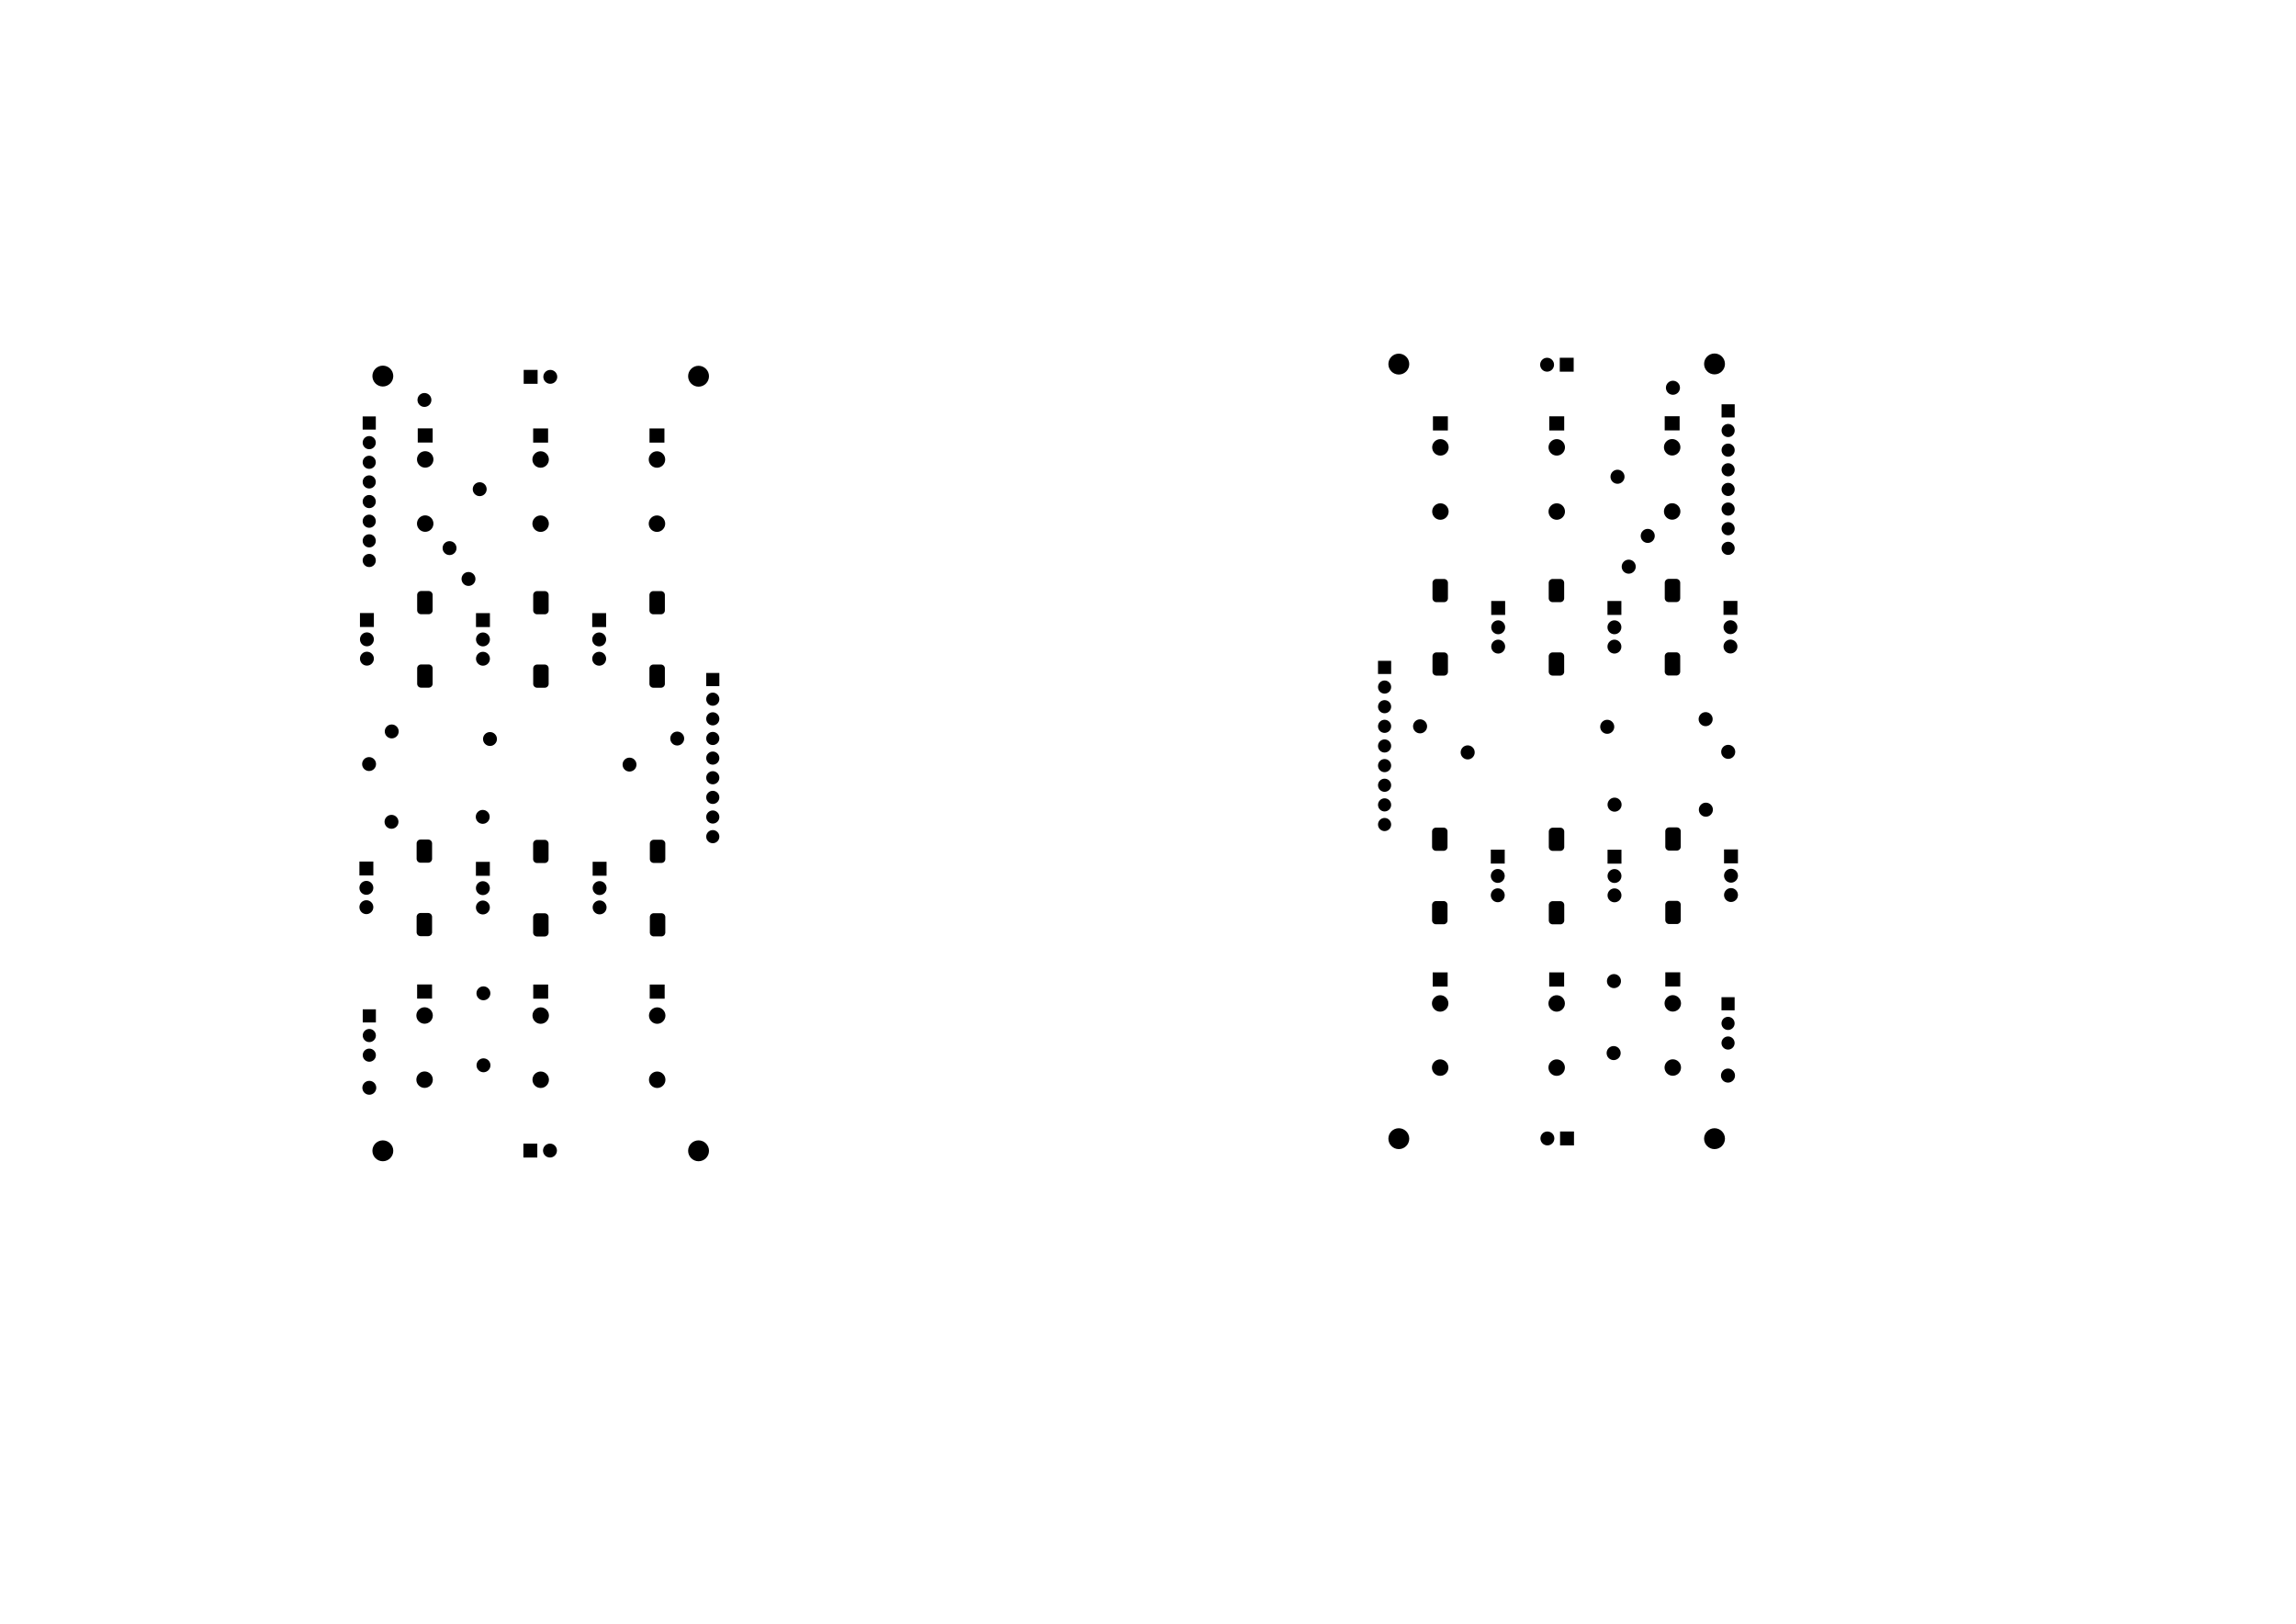
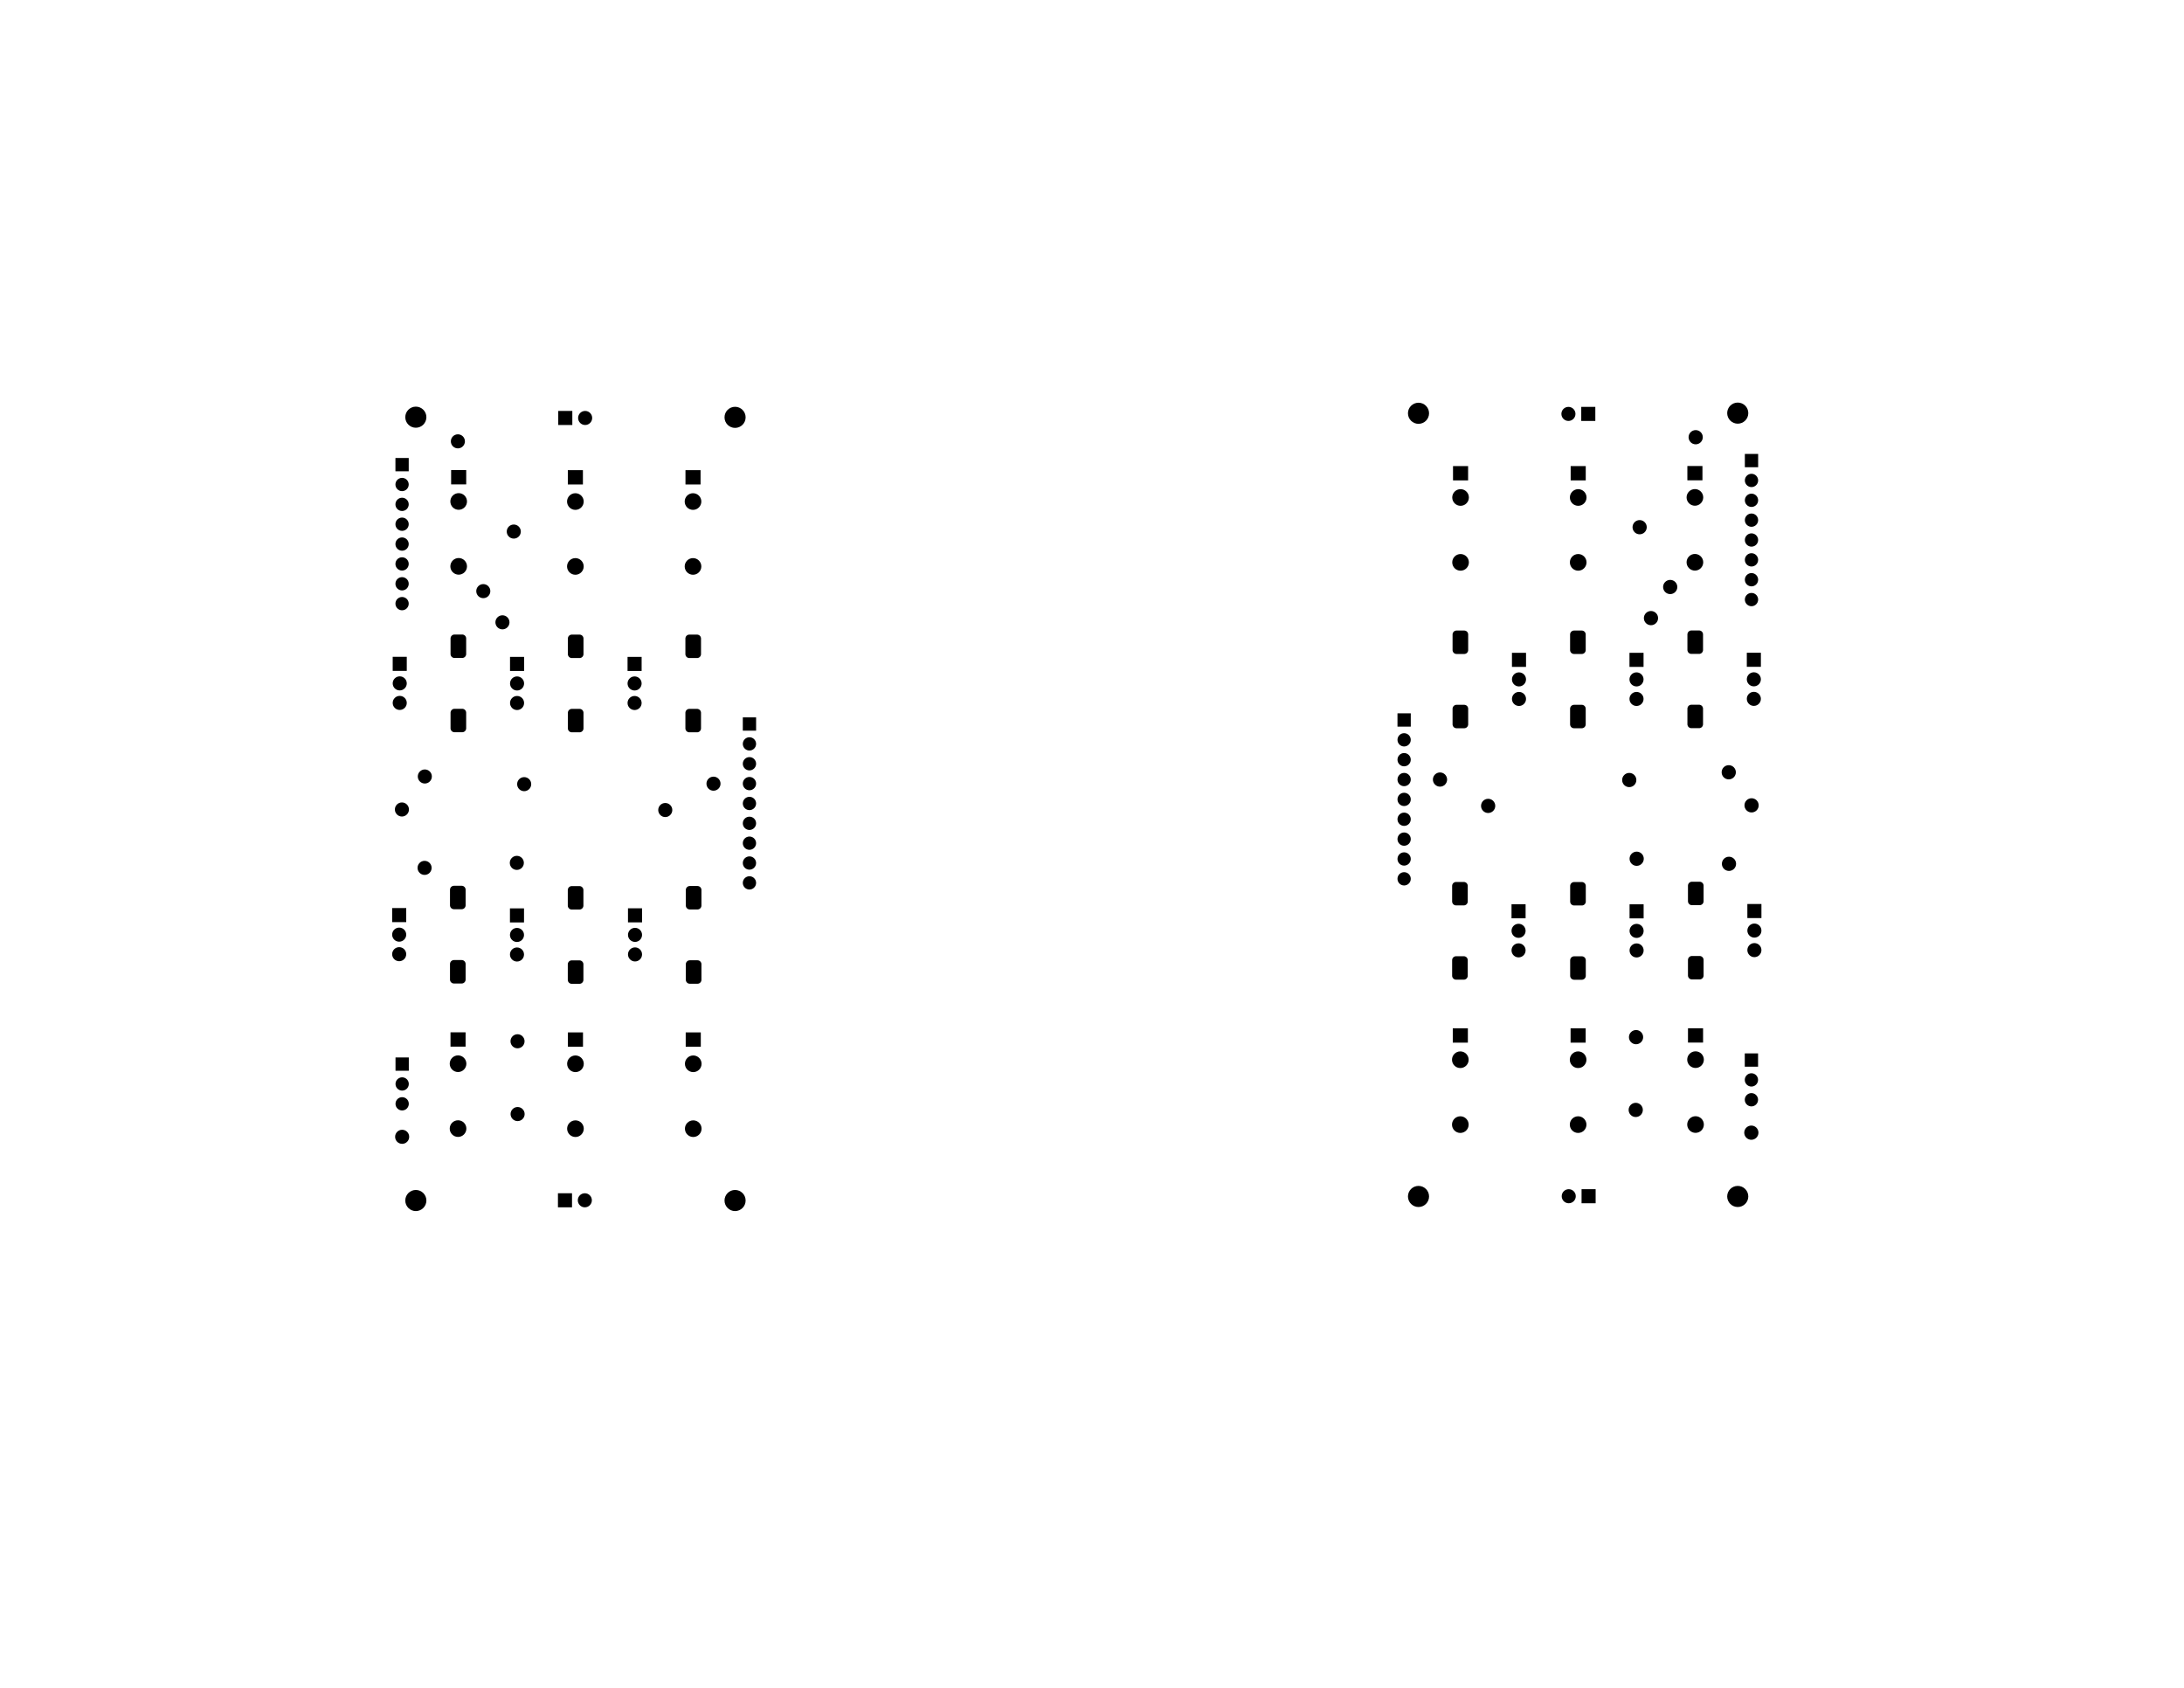
- <svg xmlns="http://www.w3.org/2000/svg" version="1.1" width="297.002mm" height="210.007mm" viewBox="0 0 297.002 210.007" id="svg217">
+ <svg xmlns="http://www.w3.org/2000/svg" version="1.1" width="11in" height="8.5in" viewBox="0 0 279.4 215.9" id="svg217">
  <defs id="defs217" />
-   <g style="fill:#000000; fill-opacity:1;stroke:#000000; stroke-opacity:1; stroke-linecap:round; stroke-linejoin:round;" transform="translate(0 0) scale(1 1)" id="g1" />
-   <g id="g258" transform="translate(15.05311,9.859954)">
+   <g style="fill:#000000;fill-opacity:1;stroke:#000000;stroke-linecap:round;stroke-linejoin:round;stroke-opacity:1" id="g1" />
+   <g id="g258" transform="translate(15.5781,15.63483)">
    <circle cx="208.502" cy="87.381" r="0.909" id="circle28" style="fill:#000000;fill-opacity:1;stroke:none" />
    <circle cx="208.472" cy="129.251" r="0.909" id="circle29" style="fill:#000000;fill-opacity:1;stroke:none" />
    <circle cx="205.612" cy="94.861" r="0.909" id="circle30" style="fill:#000000;fill-opacity:1;stroke:none" />
    <circle cx="205.582" cy="83.151" r="0.909" id="circle31" style="fill:#000000;fill-opacity:1;stroke:none" />
    <circle cx="201.352" cy="40.291" r="0.909" id="circle32" style="fill:#000000;fill-opacity:1;stroke:none" />
    <circle cx="198.092" cy="59.451" r="0.909" id="circle33" style="fill:#000000;fill-opacity:1;stroke:none" />
    <circle cx="195.632" cy="63.431" r="0.909" id="circle34" style="fill:#000000;fill-opacity:1;stroke:none" />
    <circle cx="194.182" cy="51.801" r="0.909" id="circle35" style="fill:#000000;fill-opacity:1;stroke:none" />
    <circle cx="193.802" cy="94.211" r="0.909" id="circle36" style="fill:#000000;fill-opacity:1;stroke:none" />
    <circle cx="193.722" cy="117.031" r="0.909" id="circle37" style="fill:#000000;fill-opacity:1;stroke:none" />
    <circle cx="193.682" cy="126.341" r="0.909" id="circle38" style="fill:#000000;fill-opacity:1;stroke:none" />
    <circle cx="192.852" cy="84.141" r="0.909" id="circle39" style="fill:#000000;fill-opacity:1;stroke:none" />
    <circle cx="174.802" cy="87.451" r="0.909" id="circle40" style="fill:#000000;fill-opacity:1;stroke:none" />
    <circle cx="168.642" cy="84.081" r="0.909" id="circle41" style="fill:#000000;fill-opacity:1;stroke:none" />
    <path style="fill:#000000;fill-opacity:1;fill-rule:evenodd;stroke:none" d="m 170.307,43.985 v 1.83 h 1.93 v -1.83 z" id="path49" />
    <circle cx="171.272" cy="56.3" r="1.065" id="circle50" style="fill:#000000;fill-opacity:1;stroke:none" />
    <circle cx="171.272" cy="48" r="1.065" id="circle51" style="fill:#000000;fill-opacity:1;stroke:none" />
    <circle cx="165.892" cy="137.41" r="1.35" id="circle55" style="fill:#000000;fill-opacity:1;stroke:none" />
    <path style="fill:#000000;fill-opacity:1;fill-rule:evenodd;stroke:none" d="m 194.692,101.84 v -1.8 h -1.8 v 1.8 z" id="path69" />
    <circle cx="193.792" cy="103.44" r="0.9" id="circle70" style="fill:#000000;fill-opacity:1;stroke:none" />
    <circle cx="193.792" cy="105.94" r="0.9" id="circle71" style="fill:#000000;fill-opacity:1;stroke:none" />
    <path style="fill:#000000;fill-opacity:1;fill-rule:evenodd;stroke:none" d="m 187.292,97.69 -0.011,-0.106 -0.05,-0.133 -0.085,-0.114 -0.114,-0.085 -0.133,-0.05 -0.106,-0.011 h -1 l -0.106,0.011 -0.133,0.05 -0.114,0.085 -0.085,0.114 -0.05,0.133 -0.011,0.106 v 2 l 0.011,0.106 0.05,0.133 0.085,0.114 0.114,0.085 0.133,0.05 0.106,0.011 h 1 l 0.106,-0.011 0.133,-0.05 0.114,-0.085 0.085,-0.114 0.05,-0.133 0.011,-0.106 z" id="path71" />
    <path style="fill:#000000;fill-opacity:1;fill-rule:evenodd;stroke:none" d="m 187.292,107.19 -0.011,-0.106 -0.05,-0.133 -0.085,-0.114 -0.114,-0.085 -0.133,-0.05 -0.106,-0.011 h -1 l -0.106,0.011 -0.133,0.05 -0.114,0.085 -0.085,0.114 -0.05,0.133 -0.011,0.106 v 2 l 0.011,0.106 0.05,0.133 0.085,0.114 0.114,0.085 0.133,0.05 0.106,0.011 h 1 l 0.106,-0.011 0.133,-0.05 0.114,-0.085 0.085,-0.114 0.05,-0.133 0.011,-0.106 z" id="path72" />
    <path style="fill:#000000;fill-opacity:1;fill-rule:evenodd;stroke:none" d="M 209.762,101.8 V 100 h -1.8 v 1.8 z" id="path105" />
    <circle cx="208.862" cy="103.4" r="0.9" id="circle106" style="fill:#000000;fill-opacity:1;stroke:none" />
    <circle cx="208.862" cy="105.9" r="0.9" id="circle107" style="fill:#000000;fill-opacity:1;stroke:none" />
    <path style="fill:#000000;fill-opacity:1;fill-rule:evenodd;stroke:none" d="m 202.362,97.65 -0.011,-0.106 -0.05,-0.133 -0.085,-0.114 -0.114,-0.085 -0.133,-0.05 -0.106,-0.011 h -1 l -0.106,0.011 -0.133,0.05 -0.114,0.085 -0.085,0.114 -0.05,0.133 -0.011,0.106 v 2 l 0.011,0.106 0.05,0.133 0.085,0.114 0.114,0.085 0.133,0.05 0.106,0.011 h 1 l 0.106,-0.011 0.133,-0.05 0.114,-0.085 0.085,-0.114 0.05,-0.133 0.011,-0.106 z" id="path107" />
    <path style="fill:#000000;fill-opacity:1;fill-rule:evenodd;stroke:none" d="m 202.362,107.15 -0.011,-0.106 -0.05,-0.133 -0.085,-0.114 -0.114,-0.085 -0.133,-0.05 -0.106,-0.011 h -1 l -0.106,0.011 -0.133,0.05 -0.114,0.085 -0.085,0.114 -0.05,0.133 -0.011,0.106 v 2 l 0.011,0.106 0.05,0.133 0.085,0.114 0.114,0.085 0.133,0.05 0.106,0.011 h 1 l 0.106,-0.011 0.133,-0.05 0.114,-0.085 0.085,-0.114 0.05,-0.133 0.011,-0.106 z" id="path108" />
    <path style="fill:#000000;fill-opacity:1;fill-rule:evenodd;stroke:none" d="m 185.357,43.985 v 1.83 h 1.93 v -1.83 z" id="path109" />
    <circle cx="186.322" cy="56.3" r="1.065" id="circle109" style="fill:#000000;fill-opacity:1;stroke:none" />
    <circle cx="186.322" cy="48" r="1.065" id="circle110" style="fill:#000000;fill-opacity:1;stroke:none" />
    <circle cx="165.892" cy="37.23" r="1.35" id="circle112" style="fill:#000000;fill-opacity:1;stroke:none" />
    <circle cx="206.732" cy="37.21" r="1.35" id="circle113" style="fill:#000000;fill-opacity:1;stroke:none" />
    <path style="fill:#000000;fill-opacity:1;fill-rule:evenodd;stroke:none" d="m 200.367,115.895 v 1.83 h 1.93 v -1.83 z" id="path115" />
    <circle cx="201.332" cy="128.21" r="1.065" id="circle116" style="fill:#000000;fill-opacity:1;stroke:none" />
    <circle cx="201.332" cy="119.91" r="1.065" id="circle117" style="fill:#000000;fill-opacity:1;stroke:none" />
    <path style="fill:#000000;fill-opacity:1;fill-rule:evenodd;stroke:none" d="m 200.287,43.975 v 1.83 h 1.93 v -1.83 z" id="path121" />
    <circle cx="201.252" cy="56.29" r="1.065" id="circle122" style="fill:#000000;fill-opacity:1;stroke:none" />
    <circle cx="201.252" cy="47.99" r="1.065" id="circle123" style="fill:#000000;fill-opacity:1;stroke:none" />
    <path style="fill:#000000;fill-opacity:1;fill-rule:evenodd;stroke:none" d="m 179.647,69.67 v -1.8 h -1.8 v 1.8 z" id="path138" />
    <circle cx="178.747" cy="71.27" r="0.9" id="circle139" style="fill:#000000;fill-opacity:1;stroke:none" />
    <circle cx="178.747" cy="73.77" r="0.9" id="circle140" style="fill:#000000;fill-opacity:1;stroke:none" />
    <path style="fill:#000000;fill-opacity:1;fill-rule:evenodd;stroke:none" d="m 172.247,65.52 -0.011,-0.106 -0.05,-0.133 -0.085,-0.114 -0.114,-0.085 -0.133,-0.05 -0.106,-0.011 h -1 l -0.106,0.011 -0.133,0.05 -0.114,0.085 -0.085,0.114 -0.05,0.133 -0.011,0.106 v 2 l 0.011,0.106 0.05,0.133 0.085,0.114 0.114,0.085 0.133,0.05 0.106,0.011 h 1 l 0.106,-0.011 0.133,-0.05 0.114,-0.085 0.085,-0.114 0.05,-0.133 0.011,-0.106 z" id="path140" />
    <path style="fill:#000000;fill-opacity:1;fill-rule:evenodd;stroke:none" d="m 172.247,75.02 -0.011,-0.106 -0.05,-0.133 -0.085,-0.114 -0.114,-0.085 -0.133,-0.05 -0.106,-0.011 h -1 l -0.106,0.011 -0.133,0.05 -0.114,0.085 -0.085,0.114 -0.05,0.133 -0.011,0.106 v 2 l 0.011,0.106 0.05,0.133 0.085,0.114 0.114,0.085 0.133,0.05 0.106,0.011 h 1 l 0.106,-0.011 0.133,-0.05 0.114,-0.085 0.085,-0.114 0.05,-0.133 0.011,-0.106 z" id="path141" />
    <path style="fill:#000000;fill-opacity:1;fill-rule:evenodd;stroke:none" d="m 185.347,115.905 v 1.83 h 1.93 v -1.83 z" id="path145" />
    <circle cx="186.312" cy="128.22" r="1.065" id="circle146" style="fill:#000000;fill-opacity:1;stroke:none" />
    <circle cx="186.312" cy="119.92" r="1.065" id="circle147" style="fill:#000000;fill-opacity:1;stroke:none" />
    <path style="fill:#000000;fill-opacity:1;fill-rule:evenodd;stroke:none" d="m 179.592,101.83 v -1.8 h -1.8 v 1.8 z" id="path151" />
    <circle cx="178.692" cy="103.43" r="0.9" id="circle152" style="fill:#000000;fill-opacity:1;stroke:none" />
    <circle cx="178.692" cy="105.93" r="0.9" id="circle153" style="fill:#000000;fill-opacity:1;stroke:none" />
    <path style="fill:#000000;fill-opacity:1;fill-rule:evenodd;stroke:none" d="m 172.192,97.68 -0.011,-0.106 -0.05,-0.133 -0.085,-0.114 -0.114,-0.085 -0.133,-0.05 -0.106,-0.011 h -1 l -0.106,0.011 -0.133,0.05 -0.114,0.085 -0.085,0.114 -0.05,0.133 -0.011,0.106 v 2 l 0.011,0.106 0.05,0.133 0.085,0.114 0.114,0.085 0.133,0.05 0.106,0.011 h 1 l 0.106,-0.011 0.133,-0.05 0.114,-0.085 0.085,-0.114 0.05,-0.133 0.011,-0.106 z" id="path153" />
    <path style="fill:#000000;fill-opacity:1;fill-rule:evenodd;stroke:none" d="m 172.192,107.18 -0.011,-0.106 -0.05,-0.133 -0.085,-0.114 -0.114,-0.085 -0.133,-0.05 -0.106,-0.011 h -1 l -0.106,0.011 -0.133,0.05 -0.114,0.085 -0.085,0.114 -0.05,0.133 -0.011,0.106 v 2 l 0.011,0.106 0.05,0.133 0.085,0.114 0.114,0.085 0.133,0.05 0.106,0.011 h 1 l 0.106,-0.011 0.133,-0.05 0.114,-0.085 0.085,-0.114 0.05,-0.133 0.011,-0.106 z" id="path154" />
    <path style="fill:#000000;fill-opacity:1;fill-rule:evenodd;stroke:none" d="m 188.512,38.21 v -1.8 h -1.8 v 1.8 z" id="path162" />
    <circle cx="185.072" cy="37.31" r="0.9" id="circle163" style="fill:#000000;fill-opacity:1;stroke:none" />
    <path style="fill:#000000;fill-opacity:1;fill-rule:evenodd;stroke:none" d="m 209.692,69.66 v -1.8 h -1.8 v 1.8 z" id="path166" />
    <circle cx="208.792" cy="71.26" r="0.9" id="circle167" style="fill:#000000;fill-opacity:1;stroke:none" />
    <circle cx="208.792" cy="73.76" r="0.9" id="circle168" style="fill:#000000;fill-opacity:1;stroke:none" />
    <path style="fill:#000000;fill-opacity:1;fill-rule:evenodd;stroke:none" d="m 202.292,65.51 -0.011,-0.106 -0.05,-0.133 -0.085,-0.114 -0.114,-0.085 -0.133,-0.05 -0.106,-0.011 h -1 l -0.106,0.011 -0.133,0.05 -0.114,0.085 -0.085,0.114 -0.05,0.133 -0.011,0.106 v 2 l 0.011,0.106 0.05,0.133 0.085,0.114 0.114,0.085 0.133,0.05 0.106,0.011 h 1 l 0.106,-0.011 0.133,-0.05 0.114,-0.085 0.085,-0.114 0.05,-0.133 0.011,-0.106 z" id="path168" />
    <path style="fill:#000000;fill-opacity:1;fill-rule:evenodd;stroke:none" d="m 202.292,75.01 -0.011,-0.106 -0.05,-0.133 -0.085,-0.114 -0.114,-0.085 -0.133,-0.05 -0.106,-0.011 h -1 l -0.106,0.011 -0.133,0.05 -0.114,0.085 -0.085,0.114 -0.05,0.133 -0.011,0.106 v 2 l 0.011,0.106 0.05,0.133 0.085,0.114 0.114,0.085 0.133,0.05 0.106,0.011 h 1 l 0.106,-0.011 0.133,-0.05 0.114,-0.085 0.085,-0.114 0.05,-0.133 0.011,-0.106 z" id="path169" />
    <path style="fill:#000000;fill-opacity:1;fill-rule:evenodd;stroke:none" d="m 194.682,69.67 v -1.8 h -1.8 v 1.8 z" id="path170" />
    <circle cx="193.782" cy="71.27" r="0.9" id="circle171" style="fill:#000000;fill-opacity:1;stroke:none" />
    <circle cx="193.782" cy="73.77" r="0.9" id="circle172" style="fill:#000000;fill-opacity:1;stroke:none" />
    <path style="fill:#000000;fill-opacity:1;fill-rule:evenodd;stroke:none" d="m 187.282,65.52 -0.011,-0.106 -0.05,-0.133 -0.085,-0.114 -0.114,-0.085 -0.133,-0.05 -0.106,-0.011 h -1 l -0.106,0.011 -0.133,0.05 -0.114,0.085 -0.085,0.114 -0.05,0.133 -0.011,0.106 v 2 l 0.011,0.106 0.05,0.133 0.085,0.114 0.114,0.085 0.133,0.05 0.106,0.011 h 1 l 0.106,-0.011 0.133,-0.05 0.114,-0.085 0.085,-0.114 0.05,-0.133 0.011,-0.106 z" id="path172" />
    <path style="fill:#000000;fill-opacity:1;fill-rule:evenodd;stroke:none" d="m 187.282,75.02 -0.011,-0.106 -0.05,-0.133 -0.085,-0.114 -0.114,-0.085 -0.133,-0.05 -0.106,-0.011 h -1 l -0.106,0.011 -0.133,0.05 -0.114,0.085 -0.085,0.114 -0.05,0.133 -0.011,0.106 v 2 l 0.011,0.106 0.05,0.133 0.085,0.114 0.114,0.085 0.133,0.05 0.106,0.011 h 1 l 0.106,-0.011 0.133,-0.05 0.114,-0.085 0.085,-0.114 0.05,-0.133 0.011,-0.106 z" id="path173" />
    <circle cx="206.732" cy="137.41" r="1.35" id="circle177" style="fill:#000000;fill-opacity:1;stroke:none" />
    <path style="fill:#000000;fill-opacity:1;fill-rule:evenodd;stroke:none" d="m 170.277,115.905 v 1.83 h 1.93 v -1.83 z" id="path177" />
    <circle cx="171.242" cy="128.22" r="1.065" id="circle178" style="fill:#000000;fill-opacity:1;stroke:none" />
    <circle cx="171.242" cy="119.92" r="1.065" id="circle179" style="fill:#000000;fill-opacity:1;stroke:none" />
    <path style="fill:#000000;fill-opacity:1;fill-rule:evenodd;stroke:none" d="m 188.552,138.28 v -1.8 h -1.8 v 1.8 z" id="path216" />
    <circle cx="185.112" cy="137.38" r="0.9" id="circle217" style="fill:#000000;fill-opacity:1;stroke:none" />
    <path style="fill:#000000;fill-opacity:1;fill-rule:evenodd;stroke:none" d="m 207.642,42.43 v 1.7 h 1.7 v -1.7 z" id="path219" />
    <circle cx="208.492" cy="45.82" r="0.85" id="circle220" style="fill:#000000;fill-opacity:1;stroke:none" />
    <circle cx="208.492" cy="48.36" r="0.85" id="circle221" style="fill:#000000;fill-opacity:1;stroke:none" />
    <circle cx="208.492" cy="50.9" r="0.85" id="circle222" style="fill:#000000;fill-opacity:1;stroke:none" />
    <circle cx="208.492" cy="53.44" r="0.85" id="circle223" style="fill:#000000;fill-opacity:1;stroke:none" />
    <circle cx="208.492" cy="55.98" r="0.85" id="circle224" style="fill:#000000;fill-opacity:1;stroke:none" />
    <circle cx="208.492" cy="58.52" r="0.85" id="circle225" style="fill:#000000;fill-opacity:1;stroke:none" />
    <circle cx="208.492" cy="61.06" r="0.85" id="circle226" style="fill:#000000;fill-opacity:1;stroke:none" />
    <path style="fill:#000000;fill-opacity:1;fill-rule:evenodd;stroke:none" d="m 207.632,119.11 v 1.7 h 1.7 v -1.7 z" id="path242" />
    <circle cx="208.482" cy="122.5" r="0.85" id="circle243" style="fill:#000000;fill-opacity:1;stroke:none" />
    <circle cx="208.482" cy="125.04" r="0.85" id="circle244" style="fill:#000000;fill-opacity:1;stroke:none" />
    <path style="fill:#000000;fill-opacity:1;fill-rule:evenodd;stroke:none" d="m 163.202,75.61 v 1.7 h 1.7 v -1.7 z" id="path244" />
    <circle cx="164.052" cy="79" r="0.85" id="circle245" style="fill:#000000;fill-opacity:1;stroke:none" />
    <circle cx="164.052" cy="81.54" r="0.85" id="circle246" style="fill:#000000;fill-opacity:1;stroke:none" />
    <circle cx="164.052" cy="84.08" r="0.85" id="circle247" style="fill:#000000;fill-opacity:1;stroke:none" />
    <circle cx="164.052" cy="86.62" r="0.85" id="circle248" style="fill:#000000;fill-opacity:1;stroke:none" />
    <circle cx="164.052" cy="89.16" r="0.85" id="circle249" style="fill:#000000;fill-opacity:1;stroke:none" />
    <circle cx="164.052" cy="91.7" r="0.85" id="circle250" style="fill:#000000;fill-opacity:1;stroke:none" />
    <circle cx="164.052" cy="94.24" r="0.85" id="circle251" style="fill:#000000;fill-opacity:1;stroke:none" />
    <circle cx="164.052" cy="96.78" r="0.85" id="circle252" style="fill:#000000;fill-opacity:1;stroke:none" />
  </g>
-   <g id="g259" transform="translate(-40.74707,11.42939)">
+   <g id="g259" transform="translate(-37.07216,16.15428)">
    <circle cx="88.49" cy="87.39" r="0.9" id="circle28-3" style="fill:#000000;fill-opacity:1;stroke:none" />
    <circle cx="88.52" cy="129.26" r="0.9" id="circle29-9" style="fill:#000000;fill-opacity:1;stroke:none" />
    <circle cx="91.39" cy="94.86" r="0.9" id="circle30-0" style="fill:#000000;fill-opacity:1;stroke:none" />
    <circle cx="91.42" cy="83.17" r="0.9" id="circle31-5" style="fill:#000000;fill-opacity:1;stroke:none" />
    <circle cx="95.65" cy="40.3" r="0.9" id="circle32-2" style="fill:#000000;fill-opacity:1;stroke:none" />
    <circle cx="98.9" cy="59.46" r="0.9" id="circle33-2" style="fill:#000000;fill-opacity:1;stroke:none" />
    <circle cx="101.35" cy="63.45" r="0.9" id="circle34-7" style="fill:#000000;fill-opacity:1;stroke:none" />
    <circle cx="102.8" cy="51.84" r="0.9" id="circle35-3" style="fill:#000000;fill-opacity:1;stroke:none" />
    <circle cx="103.19" cy="94.22" r="0.9" id="circle36-7" style="fill:#000000;fill-opacity:1;stroke:none" />
    <circle cx="103.28" cy="117.04" r="0.9" id="circle37-9" style="fill:#000000;fill-opacity:1;stroke:none" />
    <circle cx="103.29" cy="126.35" r="0.9" id="circle38-0" style="fill:#000000;fill-opacity:1;stroke:none" />
    <circle cx="104.13" cy="84.15" r="0.9" id="circle39-2" style="fill:#000000;fill-opacity:1;stroke:none" />
    <circle cx="122.18" cy="87.46" r="0.9" id="circle40-3" style="fill:#000000;fill-opacity:1;stroke:none" />
    <circle cx="128.35" cy="84.09" r="0.9" id="circle41-9" style="fill:#000000;fill-opacity:1;stroke:none" />
    <path style="fill:#000000;fill-opacity:1;fill-rule:evenodd;stroke:none" d="m 126.695,43.985 v 1.83 h -1.93 v -1.83 z" id="path49-9" />
    <circle cx="125.73" cy="56.3" r="1.065" id="circle50-7" style="fill:#000000;fill-opacity:1;stroke:none" />
    <circle cx="125.73" cy="48" r="1.065" id="circle51-0" style="fill:#000000;fill-opacity:1;stroke:none" />
    <circle cx="131.11" cy="137.41" r="1.35" id="circle55-3" style="fill:#000000;fill-opacity:1;stroke:none" />
    <path style="fill:#000000;fill-opacity:1;fill-rule:evenodd;stroke:none" d="m 102.31,101.84 v -1.8 h 1.8 v 1.8 z" id="path69-9" />
    <circle cx="103.21" cy="103.44" r="0.9" id="circle70-8" style="fill:#000000;fill-opacity:1;stroke:none" />
    <circle cx="103.21" cy="105.94" r="0.9" id="circle71-6" style="fill:#000000;fill-opacity:1;stroke:none" />
    <path style="fill:#000000;fill-opacity:1;fill-rule:evenodd;stroke:none" d="m 109.71,97.69 0.011,-0.106 0.05,-0.133 0.085,-0.114 0.114,-0.085 0.133,-0.05 0.106,-0.011 h 1 l 0.106,0.011 0.133,0.05 0.114,0.085 0.085,0.114 0.05,0.133 0.011,0.106 v 2 l -0.011,0.106 -0.05,0.133 -0.085,0.114 -0.114,0.085 -0.133,0.05 -0.106,0.011 h -1 l -0.106,-0.011 -0.133,-0.05 -0.114,-0.085 -0.085,-0.114 -0.05,-0.133 L 109.71,99.69 Z" id="path71-5" />
    <path style="fill:#000000;fill-opacity:1;fill-rule:evenodd;stroke:none" d="m 109.71,107.19 0.011,-0.106 0.05,-0.133 0.085,-0.114 0.114,-0.085 0.133,-0.05 0.106,-0.011 h 1 l 0.106,0.011 0.133,0.05 0.114,0.085 0.085,0.114 0.05,0.133 0.011,0.106 v 2 l -0.011,0.106 -0.05,0.133 -0.085,0.114 -0.114,0.085 -0.133,0.05 -0.106,0.011 h -1 l -0.106,-0.011 -0.133,-0.05 -0.114,-0.085 -0.085,-0.114 -0.05,-0.133 -0.011,-0.106 z" id="path72-7" />
    <path style="fill:#000000;fill-opacity:1;fill-rule:evenodd;stroke:none" d="M 87.24,101.8 V 100 h 1.8 v 1.8 z" id="path105-6" />
    <circle cx="88.14" cy="103.4" r="0.9" id="circle106-2" style="fill:#000000;fill-opacity:1;stroke:none" />
    <circle cx="88.14" cy="105.9" r="0.9" id="circle107-7" style="fill:#000000;fill-opacity:1;stroke:none" />
    <path style="fill:#000000;fill-opacity:1;fill-rule:evenodd;stroke:none" d="m 94.64,97.65 0.011,-0.106 0.05,-0.133 0.085,-0.114 0.114,-0.085 0.133,-0.05 L 95.14,97.15 h 1 l 0.106,0.011 0.133,0.05 0.114,0.085 0.085,0.114 0.05,0.133 0.011,0.106 v 2 l -0.011,0.106 -0.05,0.133 -0.085,0.114 -0.114,0.085 -0.133,0.05 -0.106,0.011 h -1 l -0.106,-0.011 -0.133,-0.05 -0.114,-0.085 -0.085,-0.114 L 94.651,99.756 94.64,99.65 Z" id="path107-0" />
    <path style="fill:#000000;fill-opacity:1;fill-rule:evenodd;stroke:none" d="m 94.64,107.15 0.011,-0.106 0.05,-0.133 0.085,-0.114 0.114,-0.085 0.133,-0.05 0.106,-0.011 h 1 l 0.106,0.011 0.133,0.05 0.114,0.085 0.085,0.114 0.05,0.133 0.011,0.106 v 2 l -0.011,0.106 -0.05,0.133 -0.085,0.114 -0.114,0.085 -0.133,0.05 -0.106,0.011 h -1 l -0.106,-0.011 -0.133,-0.05 -0.114,-0.085 -0.085,-0.114 -0.05,-0.133 L 94.64,109.15 Z" id="path108-3" />
    <path style="fill:#000000;fill-opacity:1;fill-rule:evenodd;stroke:none" d="m 111.645,43.985 v 1.83 h -1.93 v -1.83 z" id="path109-9" />
    <circle cx="110.68" cy="56.3" r="1.065" id="circle109-9" style="fill:#000000;fill-opacity:1;stroke:none" />
    <circle cx="110.68" cy="48" r="1.065" id="circle110-9" style="fill:#000000;fill-opacity:1;stroke:none" />
    <circle cx="131.11" cy="37.23" r="1.35" id="circle112-1" style="fill:#000000;fill-opacity:1;stroke:none" />
    <circle cx="90.27" cy="37.21" r="1.35" id="circle113-7" style="fill:#000000;fill-opacity:1;stroke:none" />
    <path style="fill:#000000;fill-opacity:1;fill-rule:evenodd;stroke:none" d="m 96.635,115.895 v 1.83 h -1.93 v -1.83 z" id="path115-2" />
    <circle cx="95.67" cy="128.21" r="1.065" id="circle116-3" style="fill:#000000;fill-opacity:1;stroke:none" />
    <circle cx="95.67" cy="119.91" r="1.065" id="circle117-6" style="fill:#000000;fill-opacity:1;stroke:none" />
    <path style="fill:#000000;fill-opacity:1;fill-rule:evenodd;stroke:none" d="m 96.715,43.975 v 1.83 h -1.93 v -1.83 z" id="path121-5" />
    <circle cx="95.75" cy="56.29" r="1.065" id="circle122-5" style="fill:#000000;fill-opacity:1;stroke:none" />
    <circle cx="95.75" cy="47.99" r="1.065" id="circle123-8" style="fill:#000000;fill-opacity:1;stroke:none" />
    <path style="fill:#000000;fill-opacity:1;fill-rule:evenodd;stroke:none" d="m 117.355,69.67 v -1.8 h 1.8 v 1.8 z" id="path138-1" />
    <circle cx="118.255" cy="71.27" r="0.9" id="circle139-4" style="fill:#000000;fill-opacity:1;stroke:none" />
    <circle cx="118.255" cy="73.77" r="0.9" id="circle140-7" style="fill:#000000;fill-opacity:1;stroke:none" />
    <path style="fill:#000000;fill-opacity:1;fill-rule:evenodd;stroke:none" d="m 124.755,65.52 0.011,-0.106 0.05,-0.133 0.085,-0.114 0.114,-0.085 0.133,-0.05 0.106,-0.011 h 1 l 0.106,0.011 0.133,0.05 0.114,0.085 0.085,0.114 0.05,0.133 0.011,0.106 v 2 l -0.011,0.106 -0.05,0.133 -0.085,0.114 -0.114,0.085 -0.133,0.05 -0.106,0.011 h -1 l -0.106,-0.011 -0.133,-0.05 -0.114,-0.085 -0.085,-0.114 -0.05,-0.133 -0.011,-0.106 z" id="path140-1" />
    <path style="fill:#000000;fill-opacity:1;fill-rule:evenodd;stroke:none" d="m 124.755,75.02 0.011,-0.106 0.05,-0.133 0.085,-0.114 0.114,-0.085 0.133,-0.05 0.106,-0.011 h 1 l 0.106,0.011 0.133,0.05 0.114,0.085 0.085,0.114 0.05,0.133 0.011,0.106 v 2 l -0.011,0.106 -0.05,0.133 -0.085,0.114 -0.114,0.085 -0.133,0.05 -0.106,0.011 h -1 l -0.106,-0.011 -0.133,-0.05 -0.114,-0.085 -0.085,-0.114 -0.05,-0.133 -0.011,-0.106 z" id="path141-3" />
    <path style="fill:#000000;fill-opacity:1;fill-rule:evenodd;stroke:none" d="m 111.655,115.905 v 1.83 h -1.93 v -1.83 z" id="path145-8" />
    <circle cx="110.69" cy="128.22" r="1.065" id="circle146-4" style="fill:#000000;fill-opacity:1;stroke:none" />
    <circle cx="110.69" cy="119.92" r="1.065" id="circle147-8" style="fill:#000000;fill-opacity:1;stroke:none" />
    <path style="fill:#000000;fill-opacity:1;fill-rule:evenodd;stroke:none" d="m 117.41,101.83 v -1.8 h 1.8 v 1.8 z" id="path151-0" />
    <circle cx="118.31" cy="103.43" r="0.9" id="circle152-4" style="fill:#000000;fill-opacity:1;stroke:none" />
    <circle cx="118.31" cy="105.93" r="0.9" id="circle153-6" style="fill:#000000;fill-opacity:1;stroke:none" />
    <path style="fill:#000000;fill-opacity:1;fill-rule:evenodd;stroke:none" d="m 124.81,97.68 0.011,-0.106 0.05,-0.133 0.085,-0.114 0.114,-0.085 0.133,-0.05 0.106,-0.011 h 1 l 0.106,0.011 0.133,0.05 0.114,0.085 0.085,0.114 0.05,0.133 0.011,0.106 v 2 l -0.011,0.106 -0.05,0.133 -0.085,0.114 -0.114,0.085 -0.133,0.05 -0.106,0.011 h -1 l -0.106,-0.011 -0.133,-0.05 -0.114,-0.085 -0.085,-0.114 -0.05,-0.133 L 124.81,99.68 Z" id="path153-0" />
    <path style="fill:#000000;fill-opacity:1;fill-rule:evenodd;stroke:none" d="m 124.81,107.18 0.011,-0.106 0.05,-0.133 0.085,-0.114 0.114,-0.085 0.133,-0.05 0.106,-0.011 h 1 l 0.106,0.011 0.133,0.05 0.114,0.085 0.085,0.114 0.05,0.133 0.011,0.106 v 2 l -0.011,0.106 -0.05,0.133 -0.085,0.114 -0.114,0.085 -0.133,0.05 -0.106,0.011 h -1 l -0.106,-0.011 -0.133,-0.05 -0.114,-0.085 -0.085,-0.114 -0.05,-0.133 -0.011,-0.106 z" id="path154-3" />
    <path style="fill:#000000;fill-opacity:1;fill-rule:evenodd;stroke:none" d="m 108.49,38.21 v -1.8 h 1.8 v 1.8 z" id="path162-2" />
    <circle cx="111.93" cy="37.31" r="0.9" id="circle163-6" style="fill:#000000;fill-opacity:1;stroke:none" />
    <path style="fill:#000000;fill-opacity:1;fill-rule:evenodd;stroke:none" d="m 87.31,69.66 v -1.8 h 1.8 v 1.8 z" id="path166-9" />
    <circle cx="88.21" cy="71.26" r="0.9" id="circle167-4" style="fill:#000000;fill-opacity:1;stroke:none" />
    <circle cx="88.21" cy="73.76" r="0.9" id="circle168-1" style="fill:#000000;fill-opacity:1;stroke:none" />
    <path style="fill:#000000;fill-opacity:1;fill-rule:evenodd;stroke:none" d="m 94.71,65.51 0.011,-0.106 0.05,-0.133 0.085,-0.114 0.114,-0.085 0.133,-0.05 L 95.21,65.01 h 1 l 0.106,0.011 0.133,0.05 0.114,0.085 0.085,0.114 0.05,0.133 0.011,0.106 v 2 l -0.011,0.106 -0.05,0.133 -0.085,0.114 -0.114,0.085 -0.133,0.05 L 96.21,68.01 h -1 L 95.104,67.999 94.97,67.949 94.856,67.864 94.771,67.75 94.721,67.616 94.71,67.51 Z" id="path168-3" />
    <path style="fill:#000000;fill-opacity:1;fill-rule:evenodd;stroke:none" d="m 94.71,75.01 0.011,-0.106 0.05,-0.133 0.085,-0.114 0.114,-0.085 0.133,-0.05 L 95.21,74.51 h 1 l 0.106,0.011 0.133,0.05 0.114,0.085 0.085,0.114 0.05,0.133 0.011,0.106 v 2 l -0.011,0.106 -0.05,0.133 -0.085,0.114 -0.114,0.085 -0.133,0.05 L 96.21,77.51 h -1 L 95.104,77.499 94.97,77.449 94.856,77.364 94.771,77.25 94.721,77.116 94.71,77.01 Z" id="path169-7" />
    <path style="fill:#000000;fill-opacity:1;fill-rule:evenodd;stroke:none" d="m 102.32,69.67 v -1.8 h 1.8 v 1.8 z" id="path170-8" />
    <circle cx="103.22" cy="71.27" r="0.9" id="circle171-8" style="fill:#000000;fill-opacity:1;stroke:none" />
    <circle cx="103.22" cy="73.77" r="0.9" id="circle172-3" style="fill:#000000;fill-opacity:1;stroke:none" />
    <path style="fill:#000000;fill-opacity:1;fill-rule:evenodd;stroke:none" d="m 109.72,65.52 0.011,-0.106 0.05,-0.133 0.085,-0.114 0.114,-0.085 0.133,-0.05 0.106,-0.011 h 1 l 0.106,0.011 0.133,0.05 0.114,0.085 0.085,0.114 0.05,0.133 0.011,0.106 v 2 l -0.011,0.106 -0.05,0.133 -0.085,0.114 -0.114,0.085 -0.133,0.05 -0.106,0.011 h -1 l -0.106,-0.011 -0.133,-0.05 -0.114,-0.085 -0.085,-0.114 -0.05,-0.133 L 109.72,67.52 Z" id="path172-8" />
    <path style="fill:#000000;fill-opacity:1;fill-rule:evenodd;stroke:none" d="m 109.72,75.02 0.011,-0.106 0.05,-0.133 0.085,-0.114 0.114,-0.085 0.133,-0.05 0.106,-0.011 h 1 l 0.106,0.011 0.133,0.05 0.114,0.085 0.085,0.114 0.05,0.133 0.011,0.106 v 2 l -0.011,0.106 -0.05,0.133 -0.085,0.114 -0.114,0.085 -0.133,0.05 -0.106,0.011 h -1 l -0.106,-0.011 -0.133,-0.05 -0.114,-0.085 -0.085,-0.114 -0.05,-0.133 L 109.72,77.02 Z" id="path173-1" />
    <circle cx="90.27" cy="137.41" r="1.35" id="circle177-5" style="fill:#000000;fill-opacity:1;stroke:none" />
    <path style="fill:#000000;fill-opacity:1;fill-rule:evenodd;stroke:none" d="m 126.725,115.905 v 1.83 h -1.93 v -1.83 z" id="path177-3" />
    <circle cx="125.76" cy="128.22" r="1.065" id="circle178-5" style="fill:#000000;fill-opacity:1;stroke:none" />
    <circle cx="125.76" cy="119.92" r="1.065" id="circle179-4" style="fill:#000000;fill-opacity:1;stroke:none" />
    <path style="fill:#000000;fill-opacity:1;fill-rule:evenodd;stroke:none" d="m 108.45,138.28 v -1.8 h 1.8 v 1.8 z" id="path216-3" />
    <circle cx="111.89" cy="137.38" r="0.9" id="circle217-6" style="fill:#000000;fill-opacity:1;stroke:none" />
    <path style="fill:#000000;fill-opacity:1;fill-rule:evenodd;stroke:none" d="m 89.36,42.43 v 1.7 h -1.7 v -1.7 z" id="path219-5" />
    <circle cx="88.51" cy="45.82" r="0.85" id="circle220-9" style="fill:#000000;fill-opacity:1;stroke:none" />
    <circle cx="88.51" cy="48.36" r="0.85" id="circle221-5" style="fill:#000000;fill-opacity:1;stroke:none" />
    <circle cx="88.51" cy="50.9" r="0.85" id="circle222-4" style="fill:#000000;fill-opacity:1;stroke:none" />
    <circle cx="88.51" cy="53.44" r="0.85" id="circle223-9" style="fill:#000000;fill-opacity:1;stroke:none" />
    <circle cx="88.51" cy="55.98" r="0.85" id="circle224-1" style="fill:#000000;fill-opacity:1;stroke:none" />
    <circle cx="88.51" cy="58.52" r="0.85" id="circle225-7" style="fill:#000000;fill-opacity:1;stroke:none" />
    <circle cx="88.51" cy="61.06" r="0.85" id="circle226-5" style="fill:#000000;fill-opacity:1;stroke:none" />
    <path style="fill:#000000;fill-opacity:1;fill-rule:evenodd;stroke:none" d="m 89.37,119.11 v 1.7 h -1.7 v -1.7 z" id="path242-5" />
    <circle cx="88.52" cy="122.5" r="0.85" id="circle243-4" style="fill:#000000;fill-opacity:1;stroke:none" />
    <circle cx="88.52" cy="125.04" r="0.85" id="circle244-1" style="fill:#000000;fill-opacity:1;stroke:none" />
    <path style="fill:#000000;fill-opacity:1;fill-rule:evenodd;stroke:none" d="m 133.8,75.61 v 1.7 h -1.7 v -1.7 z" id="path244-8" />
    <circle cx="132.95" cy="79" r="0.85" id="circle245-8" style="fill:#000000;fill-opacity:1;stroke:none" />
    <circle cx="132.95" cy="81.54" r="0.85" id="circle246-3" style="fill:#000000;fill-opacity:1;stroke:none" />
    <circle cx="132.95" cy="84.08" r="0.85" id="circle247-5" style="fill:#000000;fill-opacity:1;stroke:none" />
    <circle cx="132.95" cy="86.62" r="0.85" id="circle248-2" style="fill:#000000;fill-opacity:1;stroke:none" />
    <circle cx="132.95" cy="89.16" r="0.85" id="circle249-2" style="fill:#000000;fill-opacity:1;stroke:none" />
    <circle cx="132.95" cy="91.7" r="0.85" id="circle250-6" style="fill:#000000;fill-opacity:1;stroke:none" />
    <circle cx="132.95" cy="94.24" r="0.85" id="circle251-6" style="fill:#000000;fill-opacity:1;stroke:none" />
    <circle cx="132.95" cy="96.78" r="0.85" id="circle252-7" style="fill:#000000;fill-opacity:1;stroke:none" />
  </g>
</svg>
